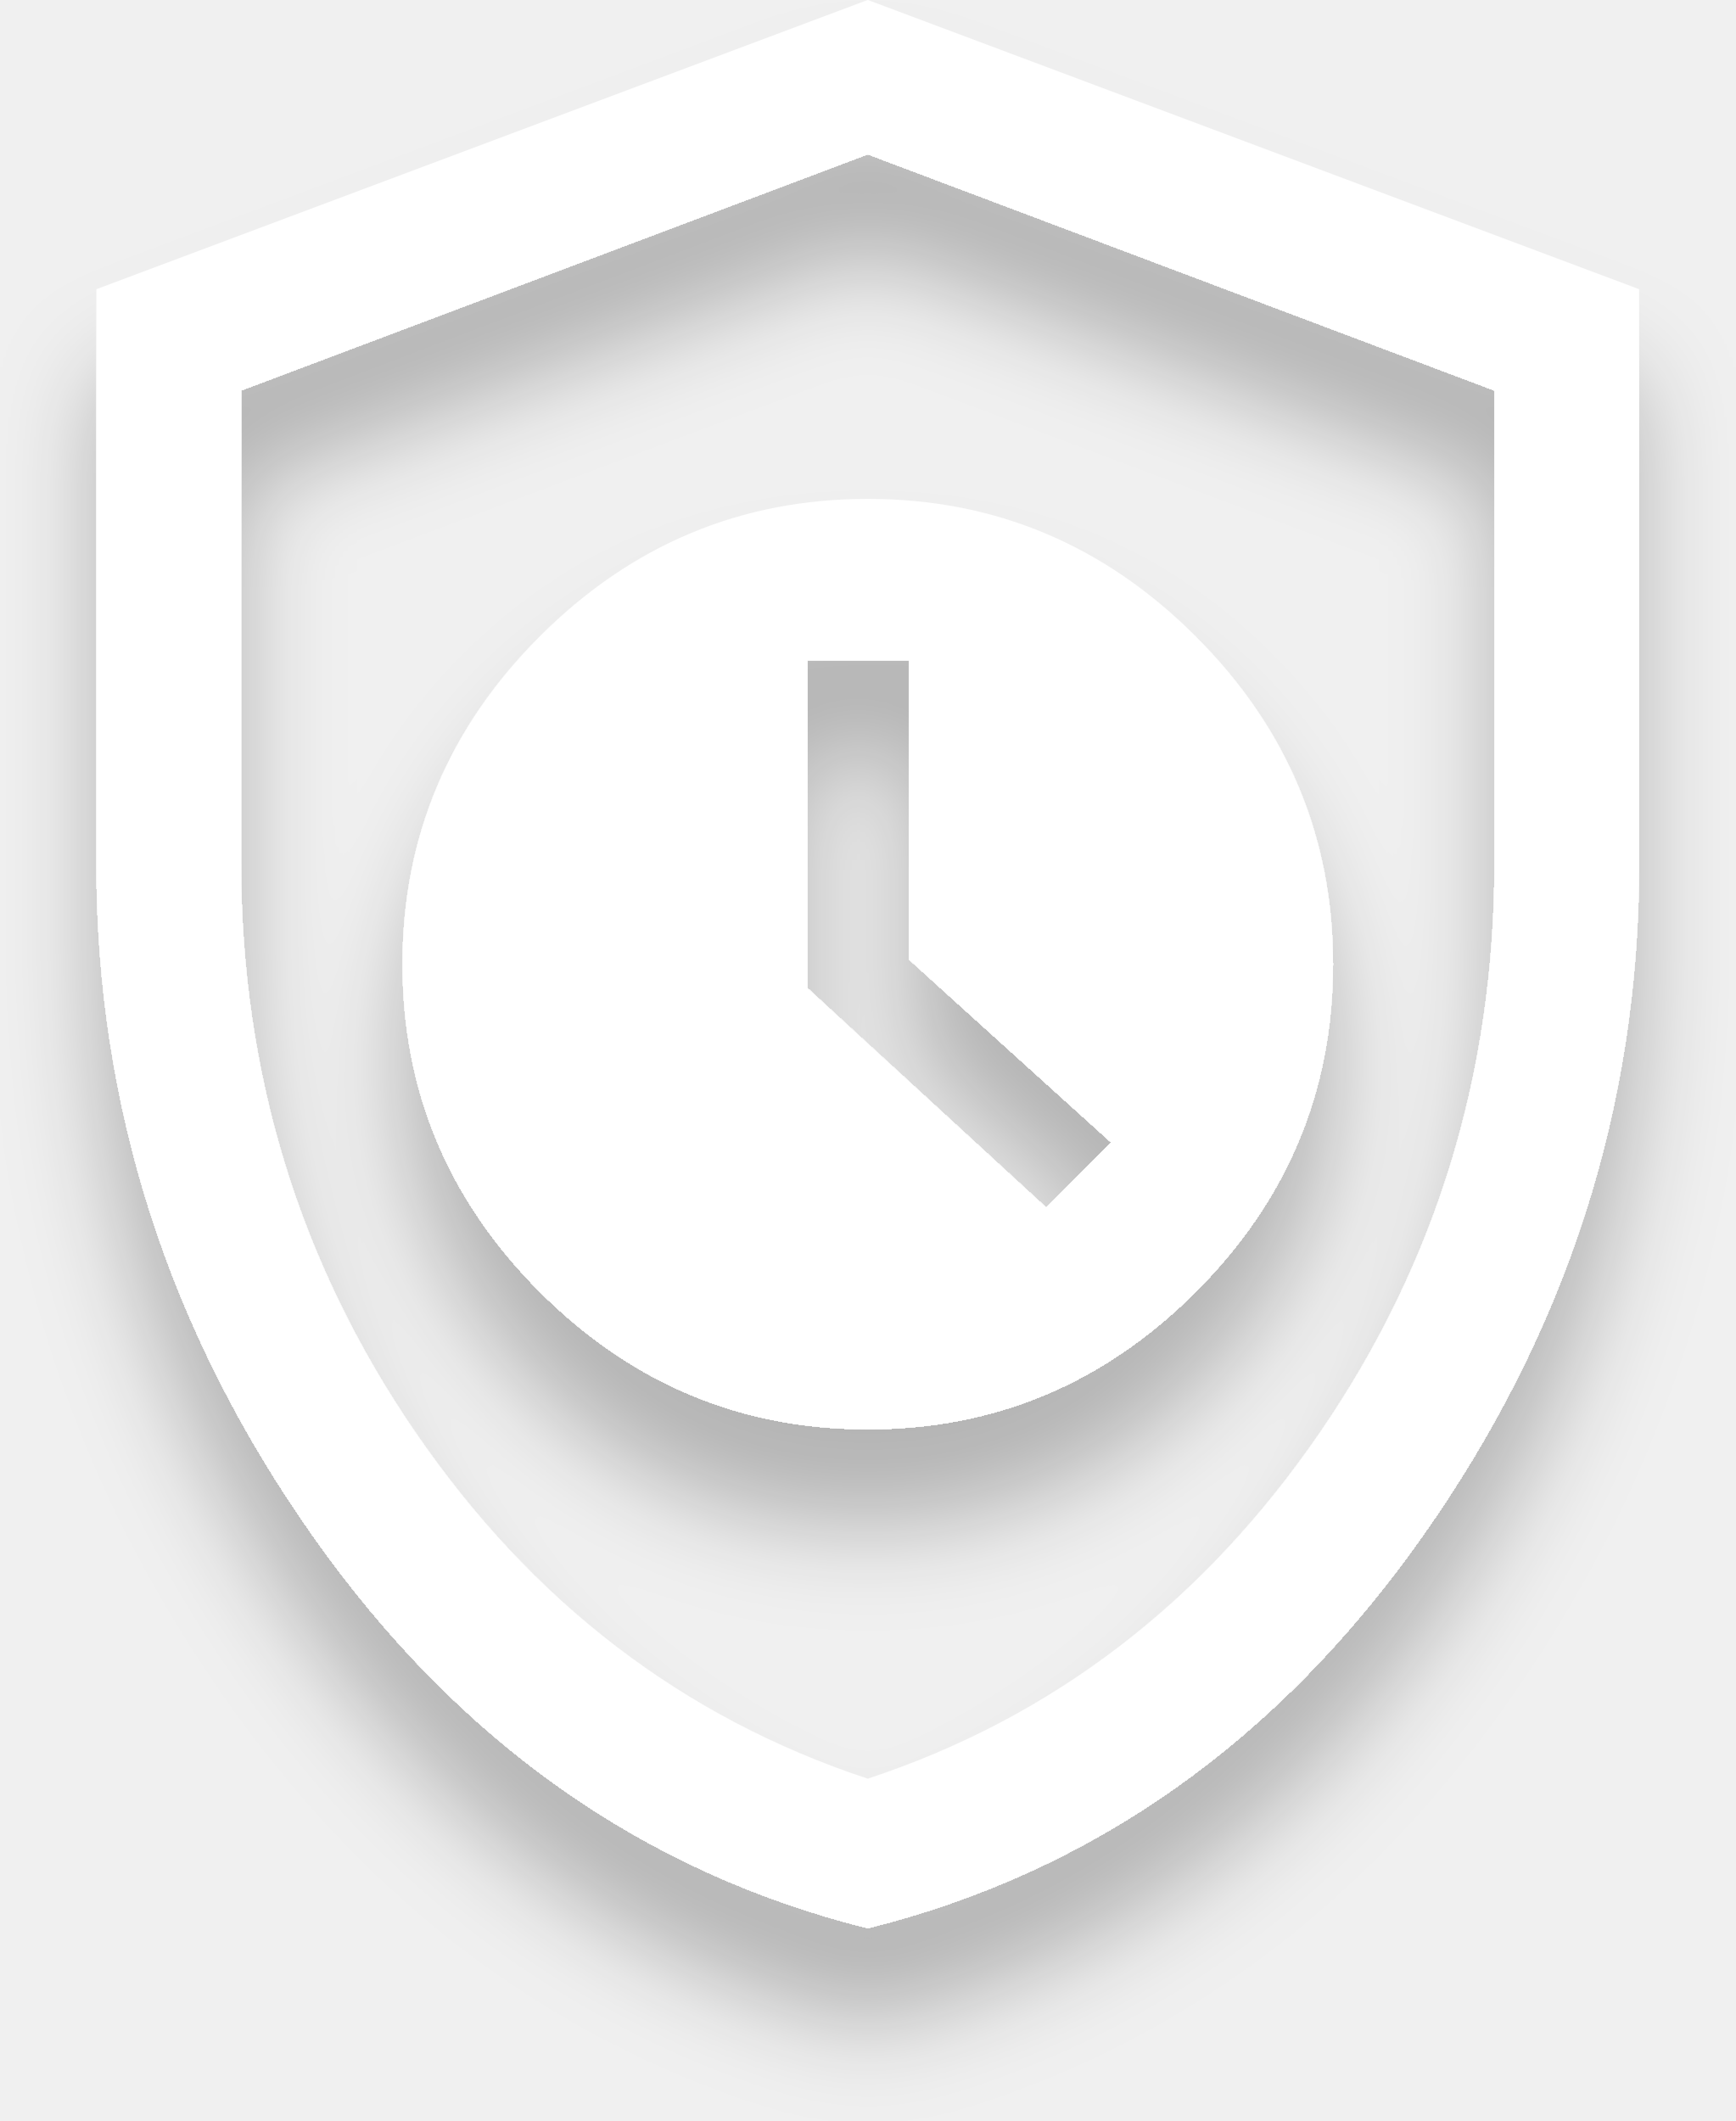
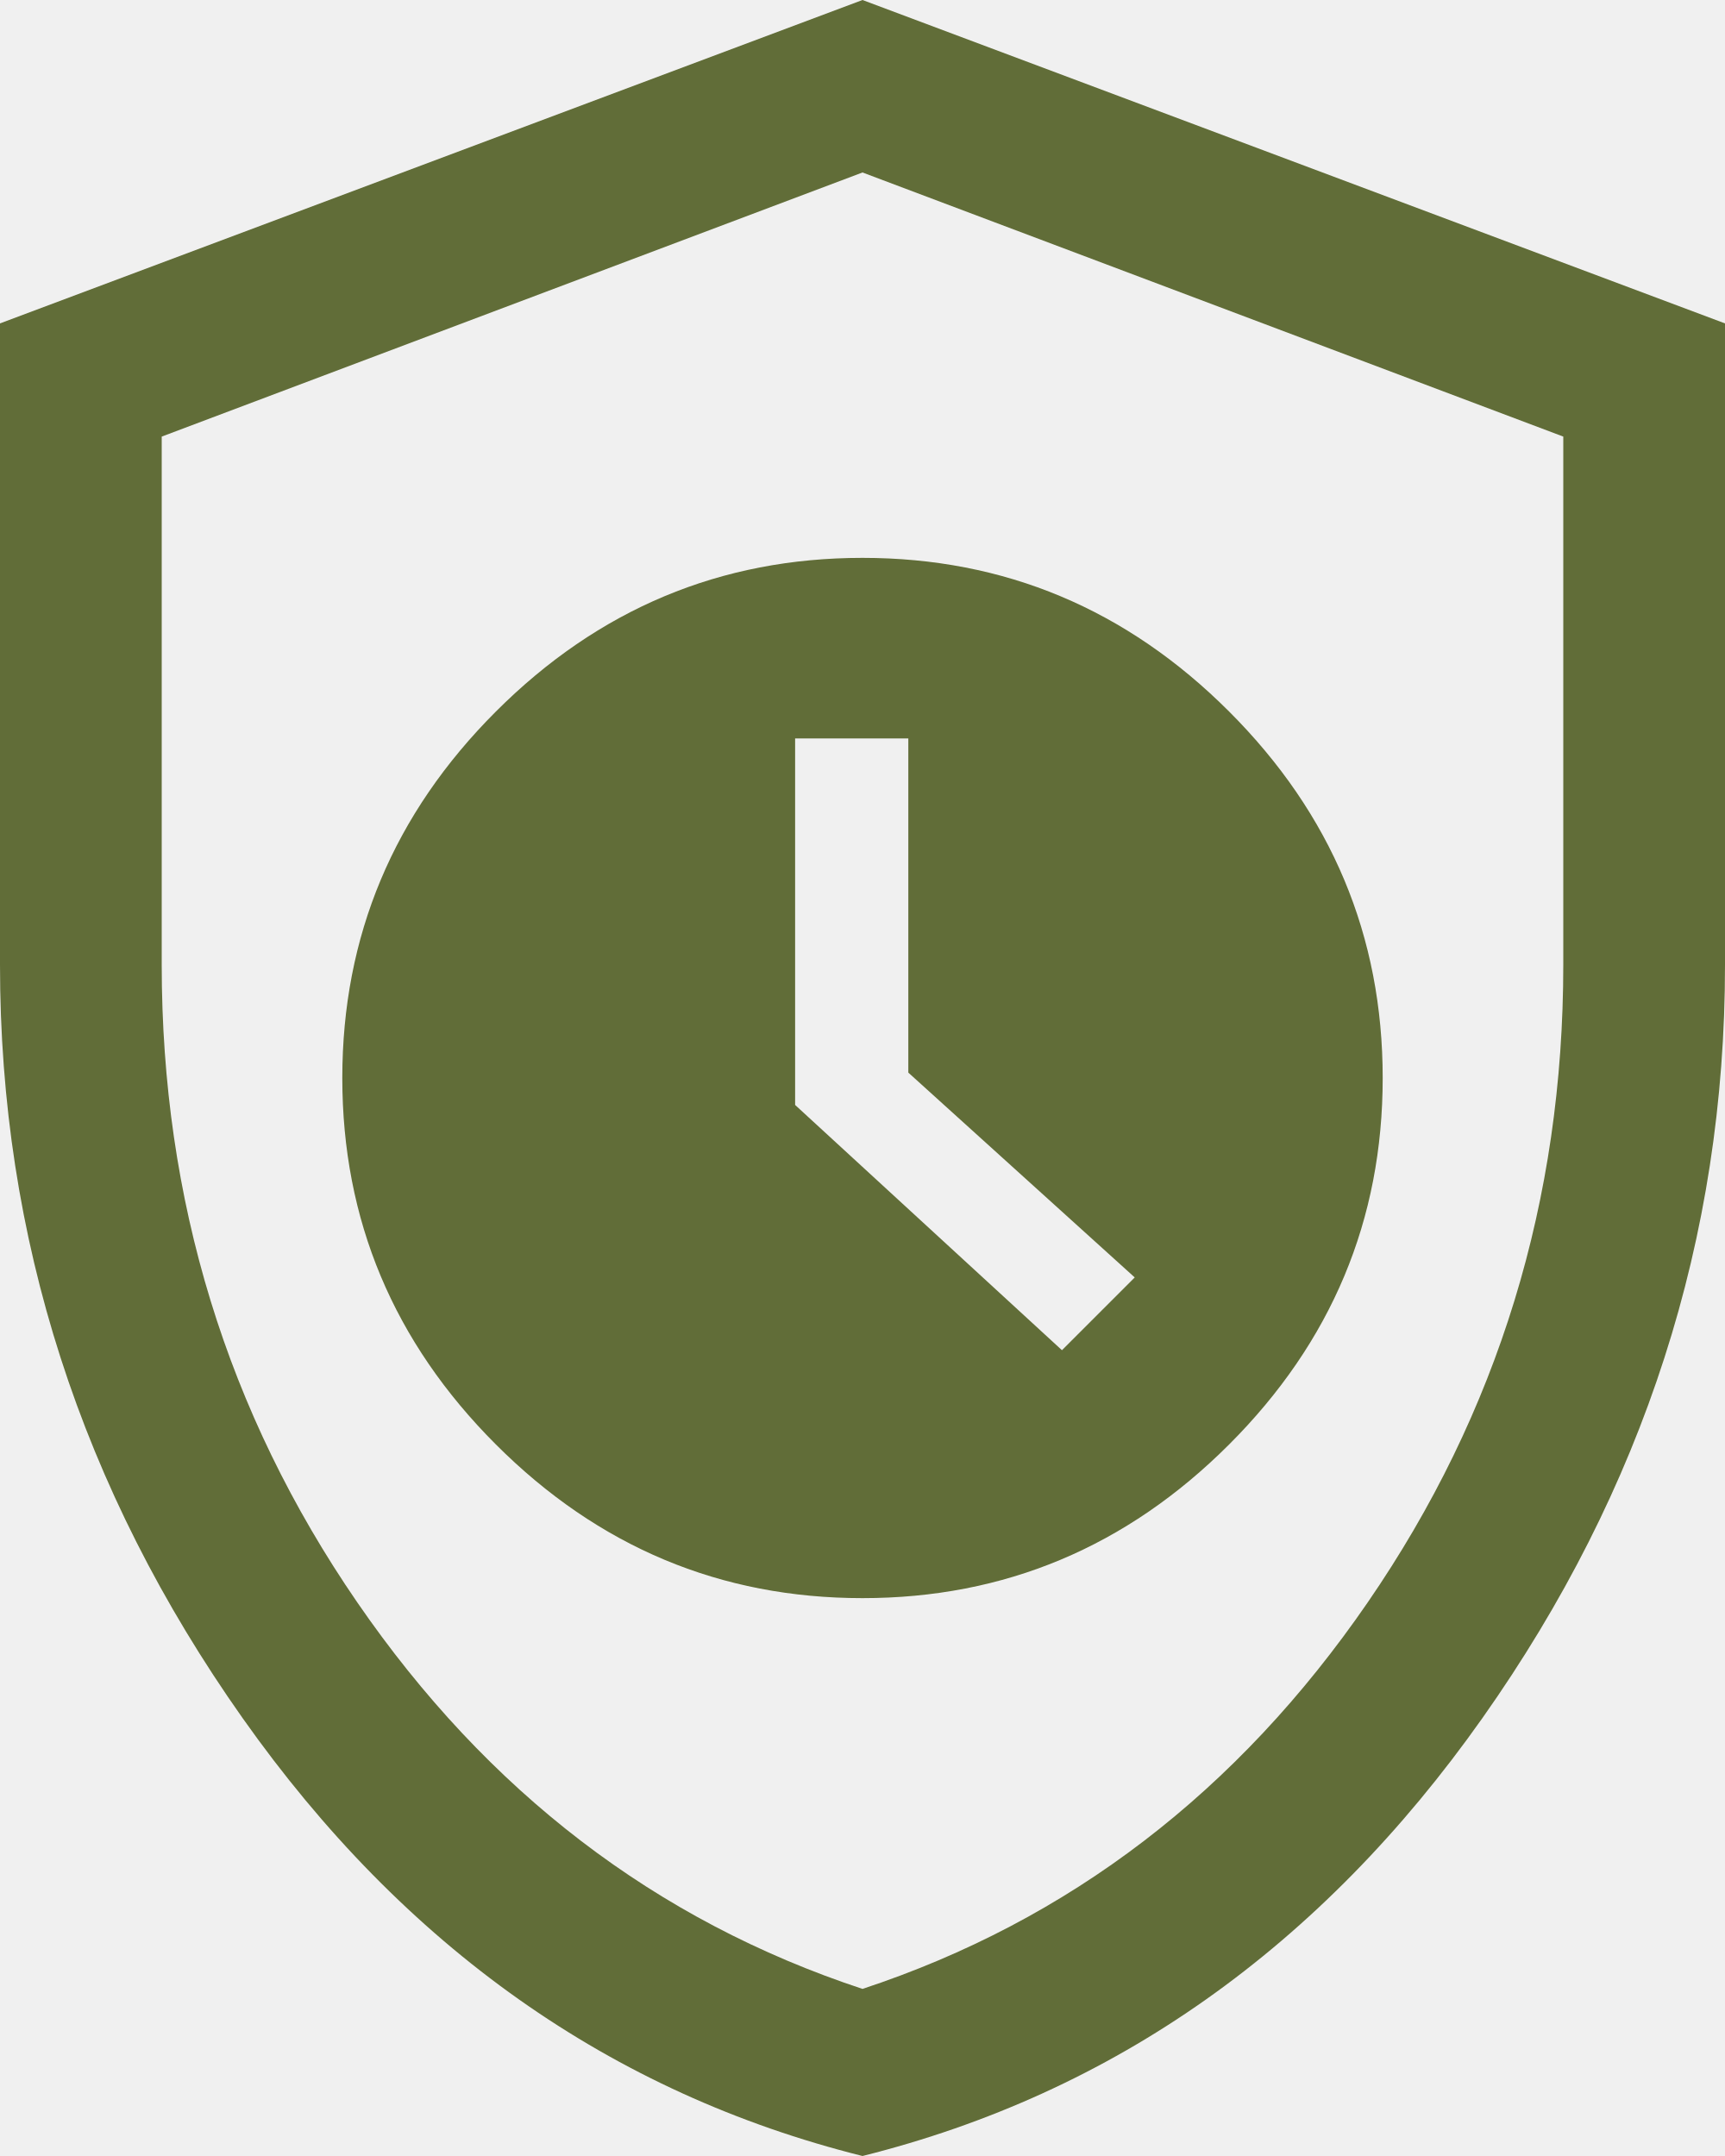
- <svg xmlns="http://www.w3.org/2000/svg" width="72" height="88" viewBox="0 0 72 88" fill="none">
-   <g filter="url(#filter0_d_97_12)">
-     <path d="M36 59.3C41.267 59.3 45.8 57.4 49.6 53.6C53.4 49.8 55.3 45.267 55.3 40C55.3 34.733 53.4 30.2 49.6 26.4C45.8 22.6 41.267 20.7 36 20.7C30.733 20.7 26.2 22.6 22.4 26.4C18.6 30.2 16.7 34.733 16.7 40C16.7 45.267 18.6 49.8 22.4 53.6C26.2 57.4 30.733 59.3 36 59.3ZM43.4 50.1L33.5 41V27.4H37.7V39.8L46.1 47.4L43.4 50.1ZM36 80C26.667 77.667 19 72.25 13 63.75C7 55.25 4 45.933 4 35.8V12L36 0L68 12V35.8C68 45.933 65 55.25 59 63.75C53 72.25 45.333 77.667 36 80ZM36 73.8C43.667 71.267 49.917 66.483 54.75 59.45C59.583 52.417 62 44.533 62 35.8V16.2L36 6.4L10 16.2V35.8C10 44.533 12.417 52.417 17.25 59.45C22.083 66.483 28.333 71.267 36 73.8Z" fill="white" />
-   </g>
-   <defs>
-     <filter id="filter0_d_97_12" x="0" y="0" width="72" height="88" filterUnits="userSpaceOnUse" color-interpolation-filters="sRGB">
-       <feFlood flood-opacity="0" result="BackgroundImageFix" />
-       <feColorMatrix in="SourceAlpha" type="matrix" values="0 0 0 0 0 0 0 0 0 0 0 0 0 0 0 0 0 0 127 0" result="hardAlpha" />
-       <feOffset dy="4" />
-       <feGaussianBlur stdDeviation="2" />
-       <feComposite in2="hardAlpha" operator="out" />
-       <feColorMatrix type="matrix" values="0 0 0 0 0 0 0 0 0 0 0 0 0 0 0 0 0 0 0.25 0" />
-       <feBlend mode="normal" in2="BackgroundImageFix" result="effect1_dropShadow_97_12" />
-       <feBlend mode="normal" in="SourceGraphic" in2="effect1_dropShadow_97_12" result="shape" />
-     </filter>
-   </defs>
+ <svg xmlns="http://www.w3.org/2000/svg" width="64" height="80" viewBox="0 0 64 80" fill="none">
+   <path d="M32 59.3C37.267 59.3 41.8 57.4 45.6 53.6C49.4 49.8 51.3 45.267 51.3 40C51.3 34.733 49.4 30.2 45.6 26.4C41.8 22.6 37.267 20.7 32 20.7C26.733 20.7 22.2 22.6 18.4 26.4C14.6 30.2 12.7 34.733 12.7 40C12.7 45.267 14.6 49.8 18.4 53.6C22.2 57.4 26.733 59.3 32 59.3ZM39.4 50.1L29.5 41V27.4H33.7V39.8L42.1 47.4L39.4 50.1ZM32 80C22.667 77.667 15 72.25 9 63.75C3 55.25 0 45.933 0 35.8V12L32 0L64 12V35.8C64 45.933 61 55.25 55 63.75C49 72.25 41.333 77.667 32 80ZM32 73.8C39.667 71.267 45.917 66.483 50.75 59.45C55.583 52.417 58 44.533 58 35.8V16.2L32 6.4L6 16.2V35.8C6 44.533 8.417 52.417 13.25 59.45C18.083 66.483 24.333 71.267 32 73.8Z" fill="#616D38" />
</svg>
